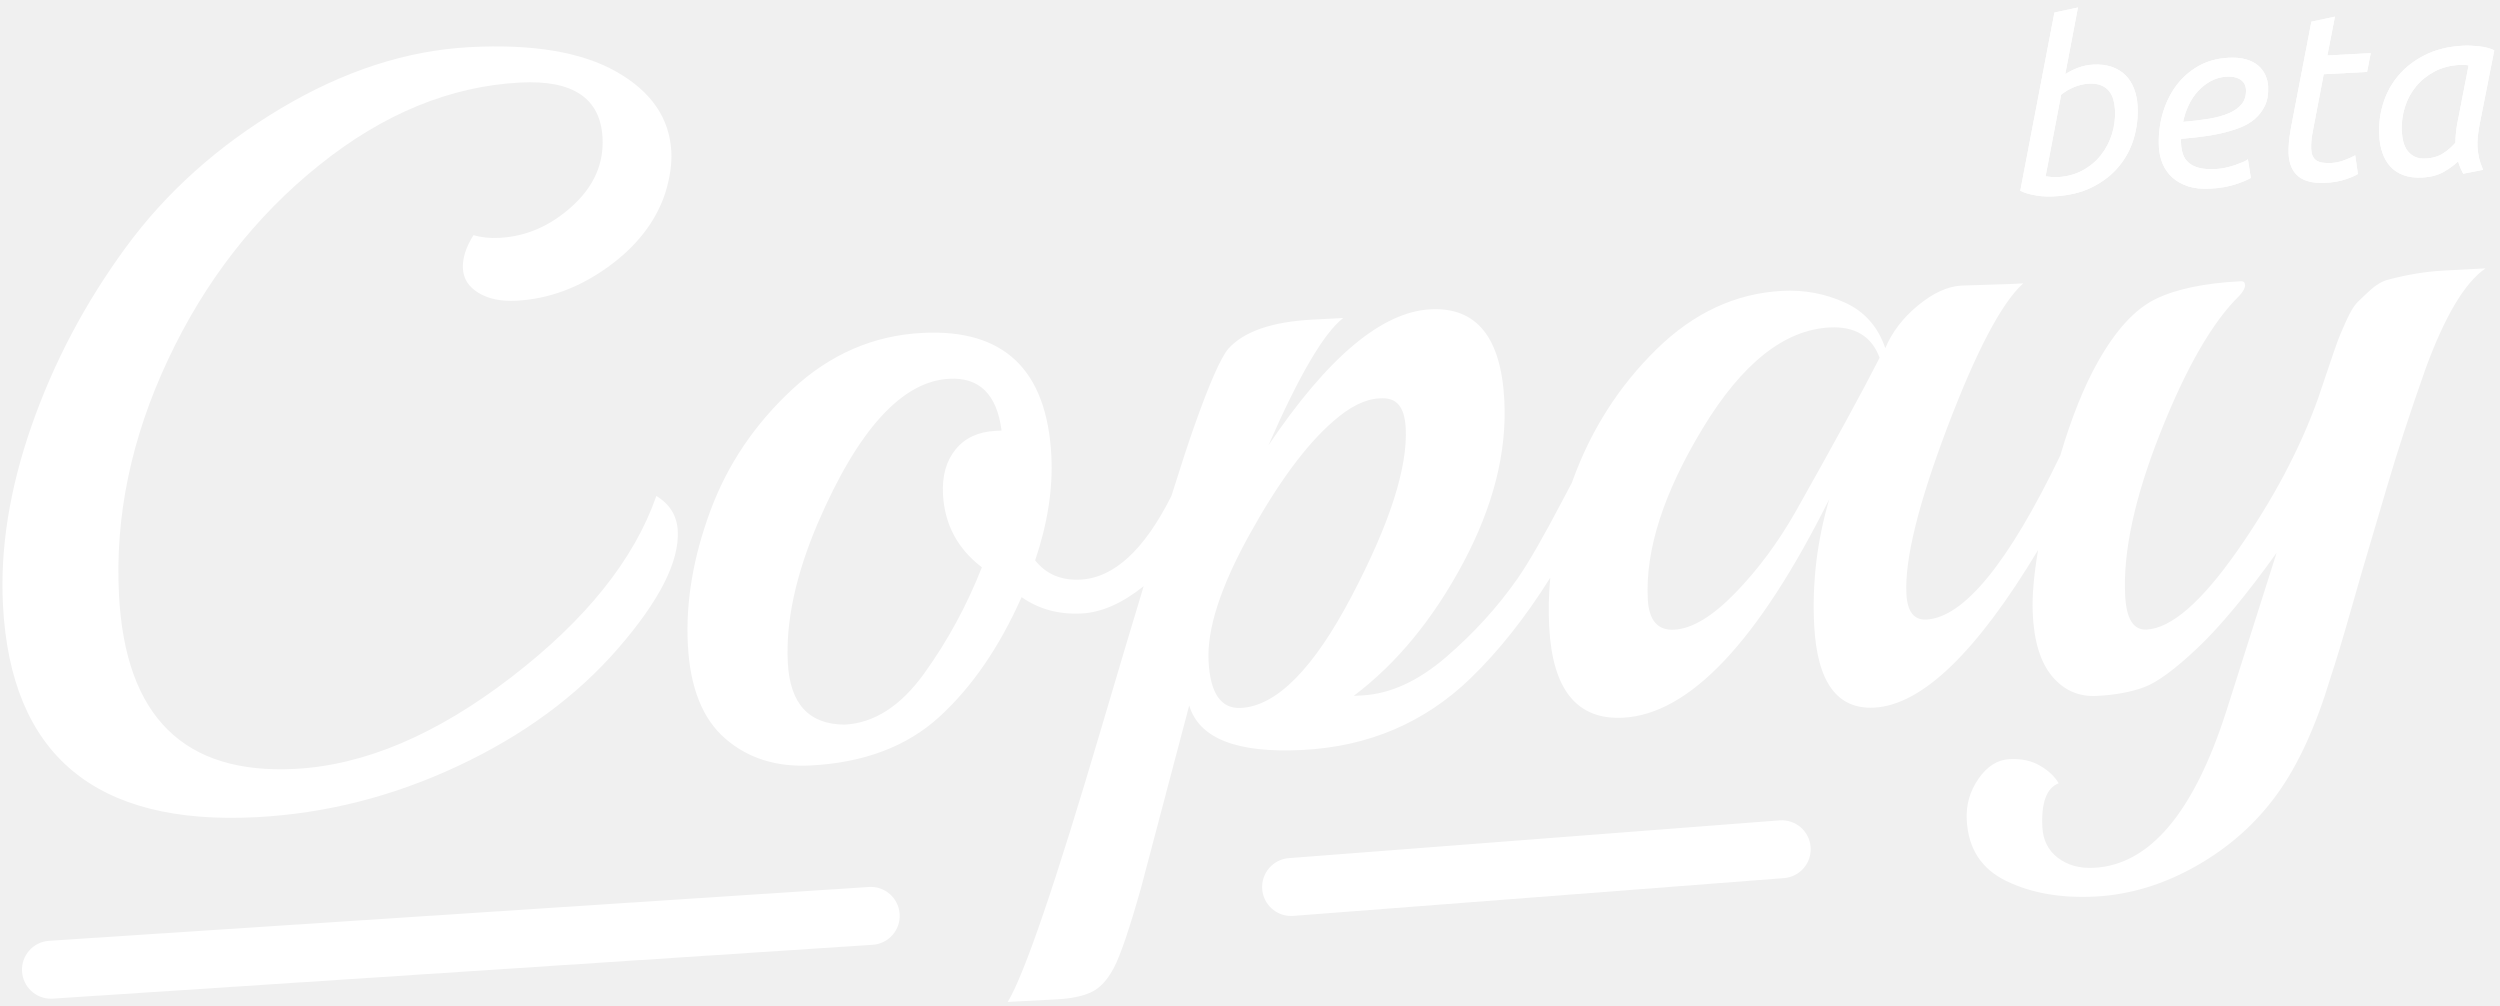
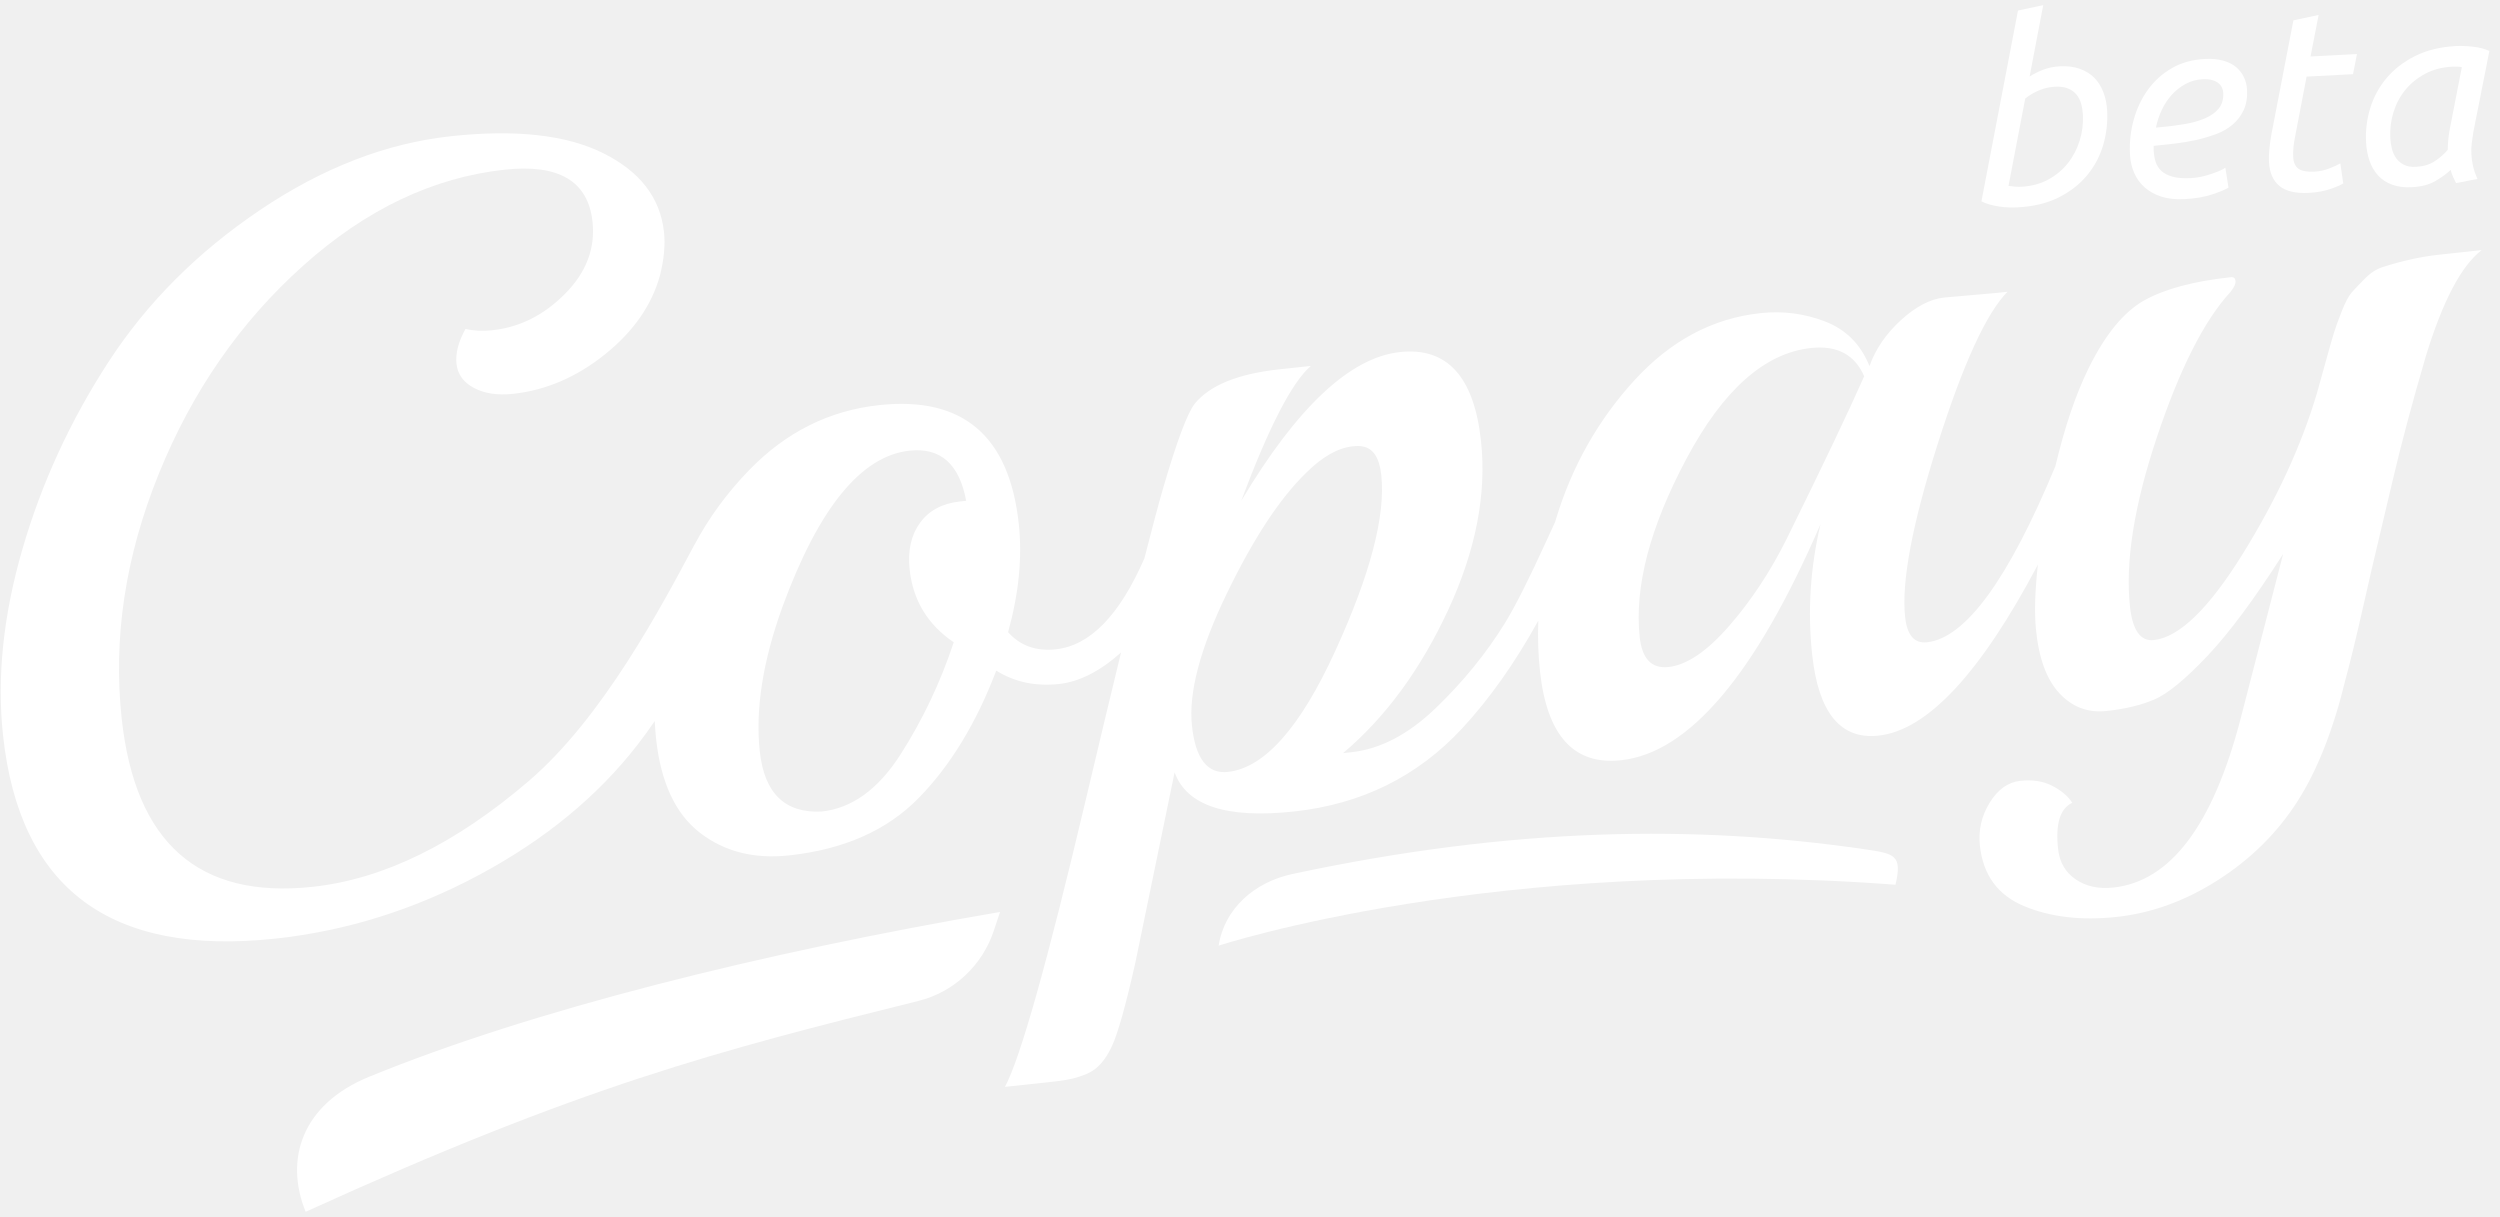
- <svg xmlns="http://www.w3.org/2000/svg" xmlns:xlink="http://www.w3.org/1999/xlink" width="291px" height="117px" viewBox="0 0 291 117" version="1.1">
-   <defs>
-     <path d="M47.618,17.449 C48.416,17.409 49.093,17.206 49.645,16.846 C50.197,16.482 50.669,16.07 51.066,15.605 C51.066,15.291 51.083,14.961 51.113,14.617 C51.144,14.273 51.187,13.923 51.245,13.569 L52.595,6.617 C52.498,6.583 52.339,6.566 52.12,6.556 C51.901,6.553 51.706,6.553 51.534,6.559 C50.45,6.617 49.483,6.873 48.631,7.325 C47.779,7.777 47.062,8.353 46.479,9.061 C45.897,9.766 45.462,10.575 45.176,11.489 C44.893,12.399 44.775,13.346 44.826,14.324 C44.846,14.712 44.903,15.099 45.001,15.494 C45.098,15.885 45.253,16.229 45.469,16.522 C45.684,16.815 45.964,17.051 46.307,17.23 C46.651,17.405 47.085,17.48 47.618,17.449 M51.969,19.223 C51.861,19.024 51.757,18.801 51.649,18.558 C51.541,18.312 51.45,18.056 51.379,17.78 C50.979,18.171 50.44,18.569 49.756,18.976 C49.072,19.381 48.217,19.614 47.193,19.664 C46.355,19.708 45.631,19.617 45.021,19.391 C44.408,19.165 43.899,18.831 43.495,18.39 C43.091,17.948 42.785,17.419 42.569,16.799 C42.357,16.182 42.229,15.494 42.192,14.739 C42.125,13.501 42.276,12.284 42.643,11.081 C43.007,9.877 43.593,8.791 44.401,7.824 C45.206,6.856 46.24,6.054 47.503,5.413 C48.763,4.773 50.258,4.409 51.989,4.317 C52.501,4.291 53.1,4.314 53.791,4.388 C54.481,4.462 55.081,4.618 55.586,4.85 L53.848,13.656 C53.774,14.085 53.717,14.496 53.67,14.887 C53.622,15.275 53.612,15.683 53.632,16.107 C53.656,16.532 53.717,16.96 53.814,17.389 C53.915,17.82 54.07,18.279 54.286,18.767 L51.969,19.223 M35.965,20.281 C34.544,20.355 33.483,20.106 32.786,19.533 C32.089,18.96 31.708,18.09 31.647,16.93 C31.61,16.171 31.691,15.197 31.897,14.004 L34.298,1.526 L37.039,0.939 L36.16,5.454 L41.205,5.187 L40.778,7.375 L35.733,7.638 L34.5,14.088 C34.318,14.968 34.244,15.73 34.278,16.374 C34.308,16.984 34.503,17.412 34.857,17.662 C35.214,17.911 35.79,18.016 36.588,17.975 C37.14,17.945 37.676,17.83 38.198,17.625 C38.723,17.422 39.121,17.24 39.4,17.078 L39.713,19.253 C39.437,19.435 38.962,19.641 38.289,19.87 C37.615,20.099 36.841,20.237 35.965,20.281 M19.368,13.188 C20.466,13.093 21.47,12.972 22.376,12.824 C23.282,12.672 24.063,12.456 24.713,12.173 C25.366,11.89 25.865,11.526 26.215,11.081 C26.562,10.636 26.717,10.073 26.683,9.391 C26.673,9.226 26.633,9.051 26.555,8.872 C26.478,8.69 26.357,8.525 26.185,8.377 C26.016,8.228 25.787,8.11 25.498,8.023 C25.205,7.938 24.851,7.905 24.434,7.928 C23.77,7.962 23.154,8.134 22.591,8.441 C22.026,8.748 21.527,9.139 21.093,9.614 C20.662,10.089 20.301,10.636 20.008,11.253 C19.719,11.869 19.503,12.513 19.368,13.188 M22.487,20.962 C21.52,21.013 20.678,20.922 19.961,20.693 C19.244,20.46 18.634,20.123 18.136,19.678 C17.637,19.233 17.257,18.7 16.994,18.086 C16.735,17.469 16.586,16.812 16.549,16.111 C16.482,14.819 16.617,13.565 16.95,12.345 C17.287,11.124 17.802,10.032 18.493,9.071 C19.186,8.11 20.052,7.328 21.086,6.728 C22.12,6.128 23.312,5.794 24.663,5.723 C25.44,5.683 26.114,5.744 26.687,5.909 C27.256,6.071 27.727,6.31 28.094,6.624 C28.465,6.94 28.744,7.308 28.94,7.733 C29.132,8.158 29.243,8.599 29.266,9.061 C29.31,9.928 29.189,10.669 28.896,11.286 C28.606,11.903 28.202,12.429 27.694,12.864 C27.182,13.296 26.575,13.643 25.875,13.902 C25.174,14.159 24.444,14.374 23.682,14.543 C22.918,14.712 22.143,14.843 21.359,14.931 C20.571,15.018 19.83,15.096 19.129,15.17 C19.116,15.318 19.112,15.44 19.119,15.531 L19.129,15.753 C19.153,16.178 19.227,16.576 19.351,16.95 C19.473,17.321 19.685,17.645 19.985,17.914 C20.284,18.188 20.692,18.393 21.204,18.531 C21.716,18.67 22.379,18.72 23.198,18.676 C23.558,18.656 23.932,18.606 24.319,18.521 C24.703,18.437 25.07,18.333 25.417,18.215 C25.76,18.093 26.07,17.975 26.34,17.861 C26.609,17.743 26.801,17.638 26.909,17.537 L27.252,19.711 C26.882,19.934 26.282,20.183 25.447,20.46 C24.615,20.733 23.629,20.902 22.487,20.962 M8.393,8.741 C7.823,8.771 7.261,8.896 6.712,9.122 C6.16,9.344 5.648,9.644 5.173,10.019 L3.358,19.523 C3.55,19.55 3.769,19.577 4.018,19.6 C4.267,19.624 4.513,19.631 4.762,19.617 C5.843,19.56 6.81,19.3 7.662,18.838 C8.514,18.38 9.228,17.786 9.797,17.061 C10.37,16.337 10.801,15.521 11.083,14.607 C11.37,13.697 11.488,12.749 11.437,11.772 C11.414,11.367 11.353,10.973 11.245,10.588 C11.141,10.207 10.969,9.874 10.737,9.59 C10.501,9.304 10.194,9.085 9.817,8.93 C9.437,8.775 8.962,8.71 8.393,8.741 M5.648,7.635 C6.072,7.355 6.564,7.106 7.123,6.893 C7.682,6.677 8.288,6.553 8.931,6.519 C9.75,6.479 10.474,6.57 11.104,6.795 C11.733,7.021 12.262,7.348 12.683,7.78 C13.108,8.211 13.434,8.734 13.667,9.351 C13.899,9.968 14.034,10.639 14.071,11.357 C14.138,12.631 13.993,13.872 13.636,15.086 C13.283,16.296 12.703,17.392 11.895,18.366 C11.09,19.344 10.06,20.146 8.807,20.777 C7.554,21.407 6.065,21.768 4.334,21.859 C4.051,21.873 3.735,21.876 3.395,21.866 C3.051,21.856 2.701,21.825 2.344,21.768 C1.99,21.714 1.643,21.64 1.303,21.545 C0.967,21.451 0.67,21.34 0.414,21.205 L4.388,0.461 L7.126,-0.129 L5.648,7.635" id="path-1" />
-   </defs>
+ <svg xmlns="http://www.w3.org/2000/svg" width="189px" height="92px" viewBox="0 0 189 92" version="1.1">
+   <defs />
  <g id="Page-1" stroke="none" stroke-width="1" fill="none" fill-rule="evenodd">
-     <g id="Group" transform="translate(0, 1)">
-       <path d="M5.924,115.248 C4.166,115.248 2.684,113.879 2.567,112.095 C2.445,110.238 3.85,108.633 5.709,108.511 L101.139,102.244 C102.991,102.116 104.598,103.529 104.719,105.386 C104.84,107.247 103.436,108.852 101.577,108.973 L6.15,115.241 C6.072,115.244 5.998,115.248 5.924,115.248" id="Fill-1" fill="#FFFFFF" />
-       <path d="M150.276,105.619 C148.534,105.619 147.059,104.274 146.921,102.507 C146.78,100.649 148.167,99.028 150.023,98.886 L207.141,94.49 C209.004,94.358 210.613,95.737 210.755,97.591 C210.9,99.449 209.512,101.067 207.656,101.212 L150.538,105.609 C150.451,105.615 150.363,105.619 150.276,105.619" id="Fill-2" fill="#FFFFFF" />
-       <path d="M218.787,40.641 C217.854,38.136 215.911,36.963 212.957,37.118 C207.69,37.395 202.773,41.302 198.206,48.841 C193.636,56.382 191.504,63.017 191.804,68.745 C191.932,71.213 192.956,72.397 194.869,72.296 C196.947,72.188 199.311,70.768 201.972,68.034 C204.629,65.3 206.983,62.124 209.037,58.506 C213.577,50.449 216.827,44.495 218.787,40.641 L218.787,40.641 Z M161.649,45.435 C161.406,45.368 161.042,45.344 160.564,45.371 C158.887,45.459 157.095,46.352 155.182,48.048 C152.044,50.766 148.79,55.165 145.429,61.244 C142.065,67.326 140.482,72.238 140.677,75.977 C140.873,79.716 142.129,81.527 144.443,81.405 C148.592,81.186 152.889,76.854 157.328,68.402 C161.767,59.949 163.868,53.416 163.626,48.8 C163.521,46.811 162.861,45.688 161.649,45.435 L161.649,45.435 Z M116.581,49.114 C116.038,44.913 114.014,42.907 110.502,43.089 C104.992,43.379 99.883,48.992 95.175,59.933 C92.608,65.971 91.45,71.379 91.703,76.153 C91.952,80.926 94.158,83.324 98.32,83.347 C101.752,83.165 104.83,81.189 107.555,77.417 C110.279,73.641 112.526,69.514 114.29,65.034 C111.455,62.869 109.946,60.034 109.764,56.534 C109.653,54.387 110.141,52.644 111.232,51.312 C112.32,49.977 113.866,49.259 115.86,49.154 L116.581,49.114 L116.581,49.114 Z M77.433,21.485 C76.328,24.816 74.096,27.685 70.741,30.095 C67.387,32.506 63.834,33.811 60.082,34.006 C58.324,34.097 56.869,33.797 55.711,33.099 C54.555,32.401 53.946,31.454 53.882,30.264 C53.818,29.067 54.232,27.769 55.118,26.367 C56.014,26.64 57.021,26.748 58.135,26.687 C61.251,26.525 64.066,25.298 66.589,23.012 C69.111,20.726 70.293,18.07 70.135,15.045 C69.893,10.433 66.696,8.286 60.554,8.609 C52.41,9.034 44.614,12.237 37.164,18.215 C29.711,24.189 23.844,31.737 19.561,40.86 C15.273,49.98 13.37,59.117 13.852,68.27 C14.593,82.433 21.43,89.176 34.359,88.499 C42.421,88.074 50.8,84.524 59.493,77.842 C68.188,71.163 73.823,64.123 76.399,56.73 C77.969,57.684 78.8,59.036 78.891,60.786 C79.08,64.369 76.756,68.938 71.927,74.497 C67.094,80.057 60.89,84.611 53.309,88.162 C45.732,91.712 37.915,93.697 29.853,94.119 C11.094,95.103 1.26,86.884 0.347,69.457 C0,62.852 1.115,55.87 3.691,48.514 C6.268,41.157 9.908,34.266 14.617,27.833 C19.321,21.404 25.343,15.999 32.678,11.627 C40.01,7.251 47.348,4.874 54.694,4.486 C62.039,4.102 67.73,5.059 71.772,7.362 C75.813,9.661 77.938,12.763 78.144,16.66 C78.218,18.093 77.982,19.701 77.433,21.485 L77.433,21.485 Z M237.233,63.024 C230.059,74.962 223.701,81.078 218.157,81.368 C213.846,81.594 211.519,78.405 211.172,71.8 C210.913,66.868 211.499,61.969 212.924,57.107 C204.666,73.658 196.667,82.137 188.925,82.541 C183.577,82.821 180.711,79.301 180.327,71.982 C180.229,70.087 180.269,68.176 180.451,66.247 C177.541,70.886 174.443,74.794 171.156,77.97 C165.821,83.115 159.325,85.889 151.663,86.294 C143.998,86.695 139.586,84.972 138.424,81.122 L132.813,102.362 C131.463,107.139 130.405,110.248 129.641,111.684 C128.873,113.12 127.984,114.064 126.967,114.516 C125.95,114.971 124.643,115.237 123.047,115.322 L117.298,115.625 C119.218,112.49 122.862,101.826 128.23,83.63 C130.072,77.393 131.702,71.928 133.123,67.235 C130.621,69.231 128.22,70.286 125.916,70.408 C123.245,70.549 120.908,69.912 118.914,68.503 C116.338,74.302 113.159,78.937 109.377,82.407 C105.598,85.876 100.594,87.774 94.37,88.101 C90.379,88.31 87.062,87.268 84.421,84.972 C81.778,82.68 80.326,79.045 80.067,74.069 C79.807,69.096 80.676,63.904 82.673,58.493 C84.671,53.082 87.863,48.348 92.255,44.286 C96.643,40.227 101.671,38.049 107.339,37.752 C116.84,37.253 121.851,42.017 122.377,52.043 C122.575,55.863 121.945,59.926 120.491,64.231 C121.777,65.839 123.535,66.584 125.771,66.466 C129.668,66.261 133.194,63.017 136.35,56.733 C137.448,53.237 138.316,50.587 138.953,48.78 C140.728,43.74 142.068,40.675 142.974,39.593 C144.789,37.58 148.053,36.454 152.761,36.204 L156.354,36.016 C154.122,37.728 151.219,42.671 147.645,50.836 C154.549,40.581 160.837,35.304 166.505,35.004 C171.853,34.724 174.719,38.244 175.103,45.567 C175.42,51.615 173.827,57.92 170.331,64.487 C166.832,71.055 162.582,76.223 157.574,79.999 L158.533,79.949 C161.807,79.777 165.07,78.287 168.324,75.485 C171.58,72.68 174.359,69.622 176.669,66.308 C177.932,64.487 179.693,61.423 181.95,57.114 C182.317,56.413 182.657,55.769 182.967,55.182 C183.011,55.068 183.051,54.956 183.092,54.842 C185.227,48.986 188.463,43.928 192.801,39.67 C197.142,35.412 202.025,33.143 207.454,32.857 C210.007,32.722 212.432,33.174 214.729,34.212 C217.022,35.247 218.595,37.02 219.447,39.529 C220.232,37.654 221.505,35.989 223.27,34.542 C225.034,33.093 226.715,32.327 228.311,32.243 L234.303,32.047 L235.502,31.983 C232.979,34.269 230.032,39.873 226.654,48.787 C223.28,57.701 221.697,64.147 221.906,68.125 C222.013,70.195 222.785,71.19 224.223,71.116 C228.597,70.886 233.797,64.518 239.819,52.01 C241.119,47.613 242.581,43.976 244.201,41.103 C246.289,37.401 248.525,34.971 250.903,33.811 C253.284,32.648 256.591,31.956 260.821,31.734 C261.141,31.717 261.309,31.865 261.326,32.186 C261.339,32.503 261.124,32.914 260.669,33.416 C257.547,36.454 254.483,41.761 251.478,49.34 C248.471,56.915 247.104,63.253 247.37,68.344 C247.511,71.052 248.34,72.363 249.859,72.282 C252.731,72.134 256.251,69.076 260.423,63.112 C264.593,57.148 267.725,51.238 269.82,45.385 C270.096,44.572 270.496,43.392 271.015,41.852 C271.534,40.307 271.898,39.252 272.11,38.682 C272.318,38.113 272.659,37.317 273.123,36.295 C273.592,35.271 274.016,34.573 274.396,34.192 C274.777,33.814 275.292,33.329 275.939,32.735 C276.589,32.142 277.269,31.747 277.98,31.552 C280.27,30.952 282.412,30.601 284.406,30.497 L289.316,30.237 C286.921,31.879 284.601,35.753 282.361,41.855 C280.546,46.976 279.031,51.622 277.808,55.796 C276.586,59.97 275.838,62.502 275.565,63.395 C275.292,64.288 274.662,66.453 273.682,69.895 C272.702,73.341 271.901,75.994 271.278,77.862 C269.574,83.536 267.492,88.074 265.027,91.476 C262.565,94.877 259.43,97.655 255.621,99.81 C251.812,101.964 247.912,103.144 243.921,103.357 C239.93,103.566 236.475,102.969 233.562,101.563 C230.645,100.16 229.099,97.79 228.928,94.446 C228.833,92.696 229.291,91.098 230.295,89.648 C231.302,88.199 232.501,87.437 233.898,87.363 C235.296,87.292 236.488,87.548 237.478,88.135 C238.472,88.721 239.186,89.399 239.627,90.174 C238.216,90.727 237.586,92.437 237.734,95.302 C237.815,96.813 238.418,97.999 239.543,98.856 C240.668,99.715 242.069,100.1 243.746,100.012 C250.209,99.675 255.335,93.62 259.12,81.85 L264.997,63.351 C261.491,68.243 258.423,71.935 255.793,74.426 C253.159,76.918 251.081,78.442 249.549,79.001 C248.016,79.561 246.194,79.898 244.079,80.006 C241.961,80.117 240.223,79.352 238.856,77.707 C237.489,76.065 236.738,73.59 236.606,70.286 C236.529,68.361 236.738,65.94 237.233,63.024 L237.233,63.024 Z" id="Fill-3" fill="#FFFFFF" />
-       <path d="M282.365,17.449 C283.163,17.409 283.84,17.206 284.392,16.846 C284.944,16.482 285.416,16.07 285.813,15.605 C285.813,15.291 285.83,14.961 285.86,14.617 C285.891,14.273 285.935,13.923 285.992,13.569 L287.342,6.617 C287.245,6.583 287.086,6.566 286.867,6.556 C286.649,6.553 286.453,6.553 286.281,6.559 C285.197,6.617 284.23,6.873 283.378,7.325 C282.526,7.777 281.809,8.353 281.226,9.061 C280.644,9.766 280.209,10.575 279.923,11.489 C279.64,12.399 279.522,13.346 279.573,14.324 C279.593,14.712 279.65,15.099 279.748,15.494 C279.846,15.885 280,16.229 280.216,16.522 C280.432,16.815 280.711,17.051 281.055,17.23 C281.398,17.405 281.833,17.48 282.365,17.449 L282.365,17.449 Z M286.716,19.223 C286.608,19.024 286.504,18.801 286.396,18.558 C286.288,18.312 286.197,18.056 286.127,17.78 C285.726,18.171 285.187,18.569 284.503,18.976 C283.82,19.381 282.964,19.614 281.94,19.664 C281.102,19.708 280.378,19.617 279.768,19.391 C279.155,19.165 278.647,18.831 278.242,18.39 C277.838,17.948 277.532,17.419 277.316,16.799 C277.104,16.182 276.976,15.494 276.939,14.739 C276.872,13.501 277.023,12.284 277.39,11.081 C277.754,9.877 278.34,8.791 279.148,7.824 C279.953,6.856 280.987,6.054 282.25,5.413 C283.51,4.773 285.005,4.409 286.736,4.317 C287.248,4.291 287.847,4.314 288.538,4.388 C289.228,4.462 289.828,4.618 290.333,4.85 L288.595,13.656 C288.521,14.085 288.464,14.496 288.417,14.887 C288.369,15.275 288.359,15.683 288.38,16.107 C288.403,16.532 288.464,16.96 288.561,17.389 C288.662,17.82 288.817,18.279 289.033,18.767 L286.716,19.223 L286.716,19.223 Z M270.712,20.281 C269.291,20.355 268.23,20.106 267.533,19.533 C266.836,18.96 266.455,18.09 266.394,16.93 C266.357,16.171 266.438,15.197 266.644,14.004 L269.045,1.526 L271.786,0.939 L270.907,5.454 L275.952,5.187 L275.525,7.375 L270.48,7.638 L269.247,14.088 C269.065,14.968 268.991,15.73 269.025,16.374 C269.055,16.984 269.25,17.412 269.604,17.662 C269.961,17.911 270.537,18.016 271.335,17.975 C271.887,17.945 272.423,17.83 272.945,17.625 C273.47,17.422 273.868,17.24 274.147,17.078 L274.46,19.253 C274.184,19.435 273.709,19.641 273.036,19.87 C272.362,20.099 271.588,20.237 270.712,20.281 L270.712,20.281 Z M254.115,13.188 C255.213,13.093 256.217,12.972 257.123,12.824 C258.029,12.672 258.81,12.456 259.46,12.173 C260.114,11.89 260.612,11.526 260.962,11.081 C261.309,10.636 261.464,10.073 261.43,9.391 C261.42,9.226 261.38,9.051 261.302,8.872 C261.225,8.69 261.104,8.525 260.932,8.377 C260.764,8.228 260.534,8.11 260.245,8.023 C259.952,7.938 259.598,7.905 259.181,7.928 C258.517,7.962 257.901,8.134 257.338,8.441 C256.773,8.748 256.274,9.139 255.84,9.614 C255.409,10.089 255.048,10.636 254.755,11.253 C254.466,11.869 254.25,12.513 254.115,13.188 L254.115,13.188 Z M257.234,20.962 C256.267,21.013 255.426,20.922 254.708,20.693 C253.991,20.46 253.381,20.123 252.883,19.678 C252.384,19.233 252.004,18.7 251.741,18.086 C251.482,17.469 251.334,16.812 251.297,16.111 C251.229,14.819 251.364,13.565 251.697,12.345 C252.034,11.124 252.549,10.032 253.24,9.071 C253.934,8.11 254.799,7.328 255.833,6.728 C256.867,6.128 258.059,5.794 259.41,5.723 C260.188,5.683 260.861,5.744 261.434,5.909 C262.003,6.071 262.474,6.31 262.841,6.624 C263.212,6.94 263.491,7.308 263.687,7.733 C263.879,8.158 263.99,8.599 264.013,9.061 C264.057,9.928 263.936,10.669 263.643,11.286 C263.353,11.903 262.949,12.429 262.441,12.864 C261.929,13.296 261.323,13.643 260.622,13.902 C259.922,14.159 259.191,14.374 258.43,14.543 C257.665,14.712 256.891,14.843 256.106,14.931 C255.318,15.018 254.577,15.096 253.876,15.17 C253.863,15.318 253.859,15.44 253.866,15.531 L253.876,15.753 C253.9,16.178 253.974,16.576 254.099,16.95 C254.22,17.321 254.432,17.645 254.732,17.914 C255.031,18.188 255.439,18.393 255.951,18.531 C256.463,18.67 257.126,18.72 257.945,18.676 C258.305,18.656 258.679,18.606 259.066,18.521 C259.45,18.437 259.817,18.333 260.164,18.215 C260.508,18.093 260.817,17.975 261.087,17.861 C261.356,17.743 261.548,17.638 261.656,17.537 L261.999,19.711 C261.629,19.934 261.03,20.183 260.194,20.46 C259.362,20.733 258.376,20.902 257.234,20.962 L257.234,20.962 Z M243.14,8.741 C242.571,8.771 242.008,8.896 241.459,9.122 C240.907,9.344 240.395,9.644 239.92,10.019 L238.105,19.523 C238.297,19.55 238.516,19.577 238.765,19.6 C239.014,19.624 239.26,19.631 239.509,19.617 C240.59,19.56 241.557,19.3 242.409,18.838 C243.261,18.38 243.975,17.786 244.544,17.061 C245.117,16.337 245.548,15.521 245.831,14.607 C246.117,13.697 246.235,12.749 246.184,11.772 C246.161,11.367 246.1,10.973 245.992,10.588 C245.888,10.207 245.716,9.874 245.484,9.59 C245.248,9.304 244.942,9.085 244.564,8.93 C244.184,8.775 243.709,8.71 243.14,8.741 L243.14,8.741 Z M240.395,7.635 C240.819,7.355 241.311,7.106 241.87,6.893 C242.429,6.677 243.035,6.553 243.679,6.519 C244.497,6.479 245.221,6.57 245.851,6.795 C246.481,7.021 247.009,7.348 247.43,7.78 C247.855,8.211 248.181,8.734 248.414,9.351 C248.646,9.968 248.781,10.639 248.818,11.357 C248.885,12.631 248.74,13.872 248.383,15.086 C248.03,16.296 247.451,17.392 246.642,18.366 C245.837,19.344 244.807,20.146 243.554,20.777 C242.301,21.407 240.813,21.768 239.082,21.859 C238.799,21.873 238.482,21.876 238.142,21.866 C237.798,21.856 237.448,21.825 237.091,21.768 C236.738,21.714 236.391,21.64 236.05,21.545 C235.714,21.451 235.417,21.34 235.161,21.205 L239.135,0.461 L241.873,-0.129 L240.395,7.635 L240.395,7.635 Z" id="Fill-4" fill="#FFFFFF" />
-       <g id="Group-7" transform="translate(234.7471, 0)">
-         <mask id="mask-2" fill="white">
-           <use xlink:href="#path-1" />
-         </mask>
-         <g id="Clip-6" />
-         <path d="M-18.378,-15.672 L71.128,-20.368 L74.035,35.166 L-15.468,39.862 L-18.378,-15.672" id="Fill-5" fill="#FFFFFF" mask="url(#mask-2)" />
-       </g>
+     <g id="Imported-Layers" fill="#FFFFFF">
+       <path d="M186.838,11.679 C186.823,11.384 186.831,11.1 186.863,10.828 C186.895,10.557 186.937,10.271 186.987,9.973 L188.198,3.851 C187.845,3.689 187.428,3.582 186.948,3.53 C186.468,3.478 186.049,3.462 185.693,3.48 C184.489,3.543 183.449,3.797 182.57,4.242 C181.692,4.687 180.972,5.246 180.411,5.918 C179.85,6.591 179.442,7.345 179.187,8.182 C178.933,9.019 178.828,9.867 178.873,10.726 C178.901,11.252 178.989,11.73 179.137,12.16 C179.286,12.589 179.501,12.957 179.782,13.264 C180.063,13.571 180.417,13.803 180.843,13.961 C181.268,14.119 181.772,14.183 182.354,14.152 C183.068,14.115 183.663,13.955 184.139,13.673 C184.614,13.391 184.991,13.113 185.268,12.842 C185.318,13.032 185.38,13.212 185.456,13.382 C185.531,13.552 185.605,13.705 185.679,13.843 L187.293,13.527 C187.143,13.187 187.033,12.868 186.964,12.569 C186.896,12.271 186.854,11.974 186.838,11.679 L186.838,11.679 Z M185.174,9.914 C185.134,10.16 185.104,10.403 185.083,10.642 C185.063,10.881 185.052,11.11 185.05,11.329 C184.775,11.652 184.445,11.939 184.061,12.191 C183.676,12.443 183.206,12.583 182.651,12.612 C182.281,12.632 181.977,12.58 181.738,12.457 C181.5,12.335 181.306,12.171 181.156,11.967 C181.006,11.763 180.897,11.524 180.83,11.251 C180.762,10.978 180.722,10.707 180.708,10.437 C180.672,9.757 180.754,9.1 180.952,8.466 C181.151,7.832 181.453,7.269 181.858,6.778 C182.263,6.288 182.763,5.885 183.356,5.571 C183.949,5.257 184.623,5.08 185.376,5.041 C185.495,5.034 185.631,5.034 185.784,5.038 C185.937,5.043 186.047,5.057 186.114,5.079 L185.174,9.914 L185.174,9.914 Z" id="Fill-1" />
+       <path d="M174.541,14.581 C173.55,14.633 172.811,14.459 172.327,14.06 C171.841,13.661 171.578,13.057 171.535,12.249 C171.508,11.723 171.565,11.045 171.707,10.214 L173.381,1.54 L175.288,1.131 L174.677,4.27 L178.187,4.086 L177.889,5.607 L174.379,5.791 L173.52,10.274 C173.393,10.885 173.341,11.415 173.365,11.864 C173.387,12.287 173.522,12.586 173.77,12.759 C174.017,12.933 174.419,13.005 174.974,12.976 C175.358,12.956 175.731,12.875 176.095,12.734 C176.459,12.593 176.737,12.466 176.93,12.352 L177.149,13.865 C176.956,13.991 176.626,14.134 176.157,14.294 C175.688,14.453 175.149,14.549 174.541,14.581" id="Fill-2" />
+       <path d="M169.649,5.855 C169.514,5.56 169.319,5.303 169.062,5.085 C168.805,4.867 168.479,4.701 168.081,4.587 C167.684,4.472 167.215,4.429 166.673,4.458 C165.734,4.507 164.904,4.74 164.184,5.158 C163.463,5.575 162.862,6.118 162.38,6.786 C161.898,7.454 161.54,8.213 161.306,9.061 C161.072,9.91 160.979,10.783 161.026,11.681 C161.051,12.168 161.155,12.626 161.336,13.054 C161.518,13.482 161.782,13.851 162.13,14.16 C162.478,14.47 162.901,14.705 163.4,14.866 C163.899,15.026 164.486,15.089 165.16,15.053 C165.953,15.012 166.64,14.895 167.22,14.704 C167.799,14.513 168.218,14.34 168.475,14.185 L168.237,12.673 C168.161,12.741 168.029,12.816 167.841,12.896 C167.653,12.977 167.438,13.059 167.197,13.142 C166.956,13.226 166.702,13.297 166.433,13.356 C166.164,13.415 165.904,13.451 165.653,13.464 C165.085,13.494 164.622,13.461 164.266,13.363 C163.909,13.266 163.627,13.124 163.418,12.935 C163.209,12.747 163.062,12.523 162.975,12.264 C162.889,12.004 162.838,11.727 162.822,11.432 L162.814,11.278 C162.811,11.214 162.813,11.131 162.821,11.027 C163.309,10.976 163.826,10.92 164.373,10.859 C164.92,10.798 165.459,10.709 165.99,10.591 C166.521,10.473 167.03,10.324 167.518,10.144 C168.005,9.964 168.427,9.724 168.782,9.422 C169.138,9.12 169.417,8.755 169.62,8.327 C169.823,7.898 169.908,7.382 169.877,6.779 C169.86,6.458 169.784,6.15 169.649,5.855 L169.649,5.855 Z M167.753,8.183 C167.51,8.492 167.163,8.745 166.709,8.942 C166.255,9.14 165.713,9.29 165.082,9.394 C164.451,9.498 163.753,9.583 162.987,9.649 C163.082,9.181 163.231,8.732 163.434,8.303 C163.637,7.875 163.889,7.495 164.189,7.164 C164.49,6.833 164.837,6.561 165.23,6.347 C165.624,6.134 166.052,6.015 166.514,5.99 C166.805,5.975 167.052,5.998 167.254,6.058 C167.456,6.118 167.616,6.2 167.734,6.303 C167.852,6.406 167.937,6.521 167.991,6.646 C168.043,6.772 168.073,6.893 168.079,7.008 C168.104,7.483 167.995,7.875 167.753,8.183 L167.753,8.183 Z" id="Fill-3" />
+       <path d="M159.019,6.981 C158.858,6.553 158.63,6.188 158.336,5.888 C158.042,5.589 157.675,5.36 157.236,5.203 C156.797,5.046 156.293,4.983 155.724,5.012 C155.275,5.036 154.855,5.122 154.465,5.271 C154.075,5.42 153.733,5.593 153.438,5.788 L154.468,0.389 L152.56,0.798 L149.796,15.222 C149.974,15.315 150.18,15.395 150.415,15.459 C150.651,15.524 150.892,15.576 151.139,15.614 C151.387,15.653 151.63,15.675 151.869,15.682 C152.108,15.689 152.326,15.687 152.525,15.677 C153.728,15.614 154.766,15.363 155.637,14.925 C156.509,14.487 157.226,13.929 157.787,13.25 C158.348,12.571 158.752,11.81 159,10.967 C159.247,10.124 159.348,9.26 159.301,8.375 C159.275,7.875 159.181,7.41 159.019,6.981 L159.019,6.981 Z M157.222,10.636 C157.023,11.27 156.725,11.839 156.327,12.342 C155.93,12.845 155.434,13.257 154.841,13.578 C154.248,13.898 153.575,14.078 152.821,14.118 C152.649,14.127 152.477,14.123 152.303,14.106 C152.13,14.09 151.977,14.072 151.843,14.053 L153.108,7.446 C153.439,7.184 153.796,6.975 154.178,6.82 C154.562,6.665 154.951,6.577 155.348,6.556 C155.745,6.536 156.075,6.579 156.339,6.688 C156.603,6.796 156.817,6.949 156.98,7.146 C157.143,7.344 157.261,7.575 157.334,7.842 C157.408,8.108 157.452,8.382 157.467,8.664 C157.503,9.344 157.421,10.001 157.222,10.636 L157.222,10.636 Z" id="Fill-4" />
+       <path d="M184.347,19.261 C183.019,19.404 181.602,19.718 180.096,20.201 C179.63,20.359 179.191,20.647 178.779,21.066 C178.368,21.485 178.042,21.828 177.802,22.094 C177.563,22.361 177.306,22.844 177.032,23.542 C176.758,24.24 176.562,24.783 176.442,25.171 C176.323,25.558 176.118,26.276 175.828,27.324 C175.539,28.371 175.316,29.171 175.161,29.723 C173.979,33.703 172.106,37.758 169.543,41.887 C166.98,46.016 164.743,48.183 162.831,48.39 C161.822,48.499 161.221,47.654 161.026,45.856 C160.661,42.471 161.341,38.198 163.067,33.035 C164.793,27.873 166.642,24.223 168.614,22.084 C168.898,21.732 169.029,21.45 169.006,21.238 C168.983,21.027 168.866,20.933 168.653,20.956 C165.839,21.26 163.658,21.843 162.113,22.705 C160.567,23.568 159.166,25.271 157.91,27.814 C156.934,29.789 156.093,32.267 155.387,35.245 C151.83,43.805 148.595,48.242 145.683,48.556 C144.727,48.66 144.175,48.024 144.027,46.648 C143.741,44.004 144.56,39.649 146.484,33.582 C148.408,27.516 150.169,23.674 151.767,22.057 L150.971,22.143 L146.979,22.494 C145.917,22.608 144.824,23.181 143.699,24.212 C142.575,25.243 141.786,26.398 141.333,27.678 C140.673,26.037 139.557,24.914 137.987,24.307 C136.418,23.701 134.783,23.49 133.083,23.673 C129.472,24.063 126.297,25.757 123.558,28.755 C120.819,31.752 118.846,35.243 117.637,39.225 C117.614,39.303 117.59,39.38 117.568,39.457 C117.381,39.86 117.178,40.302 116.959,40.783 C115.613,43.738 114.551,45.845 113.773,47.106 C112.356,49.4 110.612,51.541 108.544,53.53 C106.475,55.519 104.352,56.631 102.174,56.866 L101.537,56.935 C104.738,54.235 107.384,50.632 109.477,46.126 C111.569,41.62 112.398,37.357 111.964,33.337 C111.439,28.472 109.397,26.231 105.839,26.615 C102.068,27.022 98.067,30.772 93.836,37.863 C95.921,32.288 97.676,28.888 99.102,27.664 L96.712,27.922 C93.578,28.26 91.443,29.133 90.305,30.54 C89.742,31.296 88.961,33.387 87.96,36.812 C87.602,38.04 87.121,39.84 86.516,42.211 C84.642,46.516 82.409,48.808 79.817,49.088 C78.33,49.249 77.128,48.817 76.211,47.792 C77.024,44.869 77.293,42.138 77.019,39.599 C76.299,32.935 72.78,29.944 66.46,30.627 C62.689,31.034 59.414,32.672 56.634,35.54 C54.957,37.271 53.585,39.152 52.507,41.178 C52.517,41.158 52.525,41.133 52.535,41.114 C49.984,45.898 45.565,54.242 40.009,59.015 C34.453,63.789 28.993,66.465 23.629,67.044 C15.025,67.973 10.215,63.731 9.199,54.317 C8.542,48.235 9.475,42.075 11.998,35.837 C14.522,29.598 18.159,24.35 22.911,20.092 C27.662,15.833 32.747,13.412 38.164,12.827 C42.253,12.385 44.463,13.698 44.795,16.765 C45.012,18.775 44.321,20.589 42.723,22.206 C41.124,23.823 39.29,24.743 37.218,24.967 C36.475,25.047 35.8,25.013 35.193,24.865 C34.652,25.833 34.425,26.713 34.511,27.507 C34.596,28.3 35.038,28.908 35.836,29.33 C36.634,29.752 37.617,29.9 38.785,29.774 C41.281,29.504 43.604,28.504 45.755,26.774 C47.905,25.044 49.288,23.048 49.904,20.788 C50.203,19.579 50.301,18.498 50.198,17.546 C49.918,14.955 48.387,12.967 45.605,11.582 C42.823,10.197 38.989,9.768 34.103,10.296 C29.217,10.823 24.407,12.68 19.674,15.867 C14.941,19.053 11.123,22.876 8.219,27.336 C5.316,31.796 3.141,36.526 1.692,41.524 C0.244,46.523 -0.243,51.217 0.231,55.606 C1.482,67.189 8.347,72.306 20.828,70.958 C26.192,70.379 31.337,68.767 36.263,66.121 C41.189,63.476 45.161,60.211 48.18,56.327 C48.668,55.701 49.096,55.101 49.498,54.513 C49.519,54.96 49.551,55.403 49.599,55.842 C49.956,59.148 51.058,61.517 52.905,62.949 C54.752,64.382 57.003,64.954 59.659,64.668 C63.801,64.22 67.07,62.771 69.464,60.318 C71.859,57.866 73.81,54.659 75.316,50.698 C76.699,51.565 78.28,51.902 80.059,51.71 C81.591,51.545 83.154,50.751 84.75,49.33 C83.975,52.51 83.089,56.213 82.09,60.44 C79.177,72.766 77.138,80.008 75.974,82.167 L79.798,81.754 C80.86,81.64 81.722,81.413 82.384,81.074 C83.046,80.735 83.606,80.073 84.063,79.087 C84.521,78.101 85.113,75.991 85.838,72.755 L88.8,58.391 C89.717,60.913 92.725,61.9 97.823,61.349 C102.922,60.798 107.155,58.709 110.524,55.082 C112.602,52.845 114.526,50.126 116.295,46.925 C116.245,48.217 116.288,49.493 116.424,50.753 C116.949,55.619 118.991,57.859 122.549,57.475 C127.701,56.919 132.727,50.972 137.628,39.635 C136.855,42.929 136.646,46.215 137,49.494 C137.474,53.884 139.145,55.924 142.013,55.614 C145.701,55.216 149.719,50.905 154.066,42.683 C153.843,44.645 153.793,46.267 153.915,47.547 C154.126,49.745 154.717,51.366 155.69,52.411 C156.663,53.457 157.852,53.903 159.26,53.751 C160.667,53.599 161.871,53.309 162.873,52.88 C163.874,52.451 165.207,51.357 166.871,49.599 C168.534,47.841 170.446,45.267 172.605,41.877 L169.366,54.426 C167.273,62.41 164.076,66.634 159.774,67.099 C158.659,67.219 157.71,67.014 156.927,66.483 C156.145,65.952 155.699,65.185 155.591,64.18 C155.385,62.276 155.743,61.113 156.665,60.693 C156.342,60.193 155.839,59.765 155.156,59.411 C154.473,59.057 153.667,58.93 152.738,59.03 C151.808,59.131 151.035,59.682 150.418,60.685 C149.801,61.688 149.555,62.772 149.681,63.935 C149.921,66.156 151.039,67.681 153.036,68.509 C155.033,69.336 157.359,69.607 160.014,69.32 C162.67,69.033 165.229,68.101 167.691,66.525 C170.153,64.948 172.144,62.981 173.662,60.623 C175.181,58.265 176.404,55.164 177.332,51.318 C177.678,50.05 178.115,48.251 178.643,45.92 C179.17,43.589 179.508,42.121 179.658,41.517 C179.808,40.912 180.213,39.196 180.875,36.369 C181.537,33.542 182.379,30.388 183.4,26.907 C184.671,22.757 186.075,20.091 187.613,18.908 L184.347,19.261 L184.347,19.261 Z M72.566,37.913 C71.238,38.056 70.235,38.593 69.556,39.522 C68.877,40.451 68.615,41.63 68.769,43.058 C69.02,45.385 70.132,47.218 72.103,48.557 C71.089,51.609 69.743,54.443 68.065,57.058 C66.386,59.674 64.405,61.105 62.121,61.352 C59.343,61.491 57.782,59.975 57.439,56.802 C57.096,53.628 57.67,49.982 59.159,45.861 C61.899,38.396 65.101,34.465 68.766,34.07 C71.102,33.817 72.528,35.081 73.043,37.861 L72.566,37.913 L72.566,37.913 Z M92.826,58.357 C91.286,58.524 90.381,57.364 90.113,54.878 C89.844,52.392 90.72,49.061 92.741,44.883 C94.761,40.706 96.769,37.654 98.763,35.726 C99.977,34.525 101.141,33.864 102.257,33.744 C102.575,33.709 102.817,33.71 102.982,33.746 C103.801,33.871 104.283,34.595 104.425,35.917 C104.757,38.984 103.597,43.417 100.945,49.214 C98.294,55.011 95.587,58.059 92.826,58.357 L92.826,58.357 Z M135.085,40.712 C133.849,43.2 132.394,45.403 130.721,47.323 C129.048,49.243 127.521,50.277 126.14,50.426 C124.866,50.564 124.14,49.813 123.963,48.173 C123.551,44.365 124.731,39.864 127.501,34.669 C130.271,29.474 133.409,26.688 136.914,26.309 C138.879,26.097 140.219,26.808 140.932,28.444 C139.767,31.084 137.818,35.173 135.085,40.712 L135.085,40.712 Z" id="Fill-5" />
+       <path d="M24.619,91.598 L24.625,91.611 C24.624,91.606 24.622,91.602 24.62,91.598 L24.619,91.598" id="Fill-6" />
+       <path d="M75.602,68.944 C57.514,72.038 40.157,76.386 27.9,81.406 C22.791,83.499 21.501,87.672 23.108,91.611 C43.922,82.124 54.233,79.448 69.428,75.671 C72.122,75.002 74.267,72.981 75.138,70.346 C75.295,69.872 75.451,69.401 75.602,68.944" id="Fill-7" />
+       <path d="M143.297,66.886 C143.836,64.621 143.219,64.532 140.914,64.196 C128.294,62.356 114.408,62.5 97.701,66.076 C94.886,66.678 92.571,68.647 92.129,71.492 C92.129,71.492 113.117,64.595 143.297,66.886" id="Fill-8" />
    </g>
  </g>
</svg>
